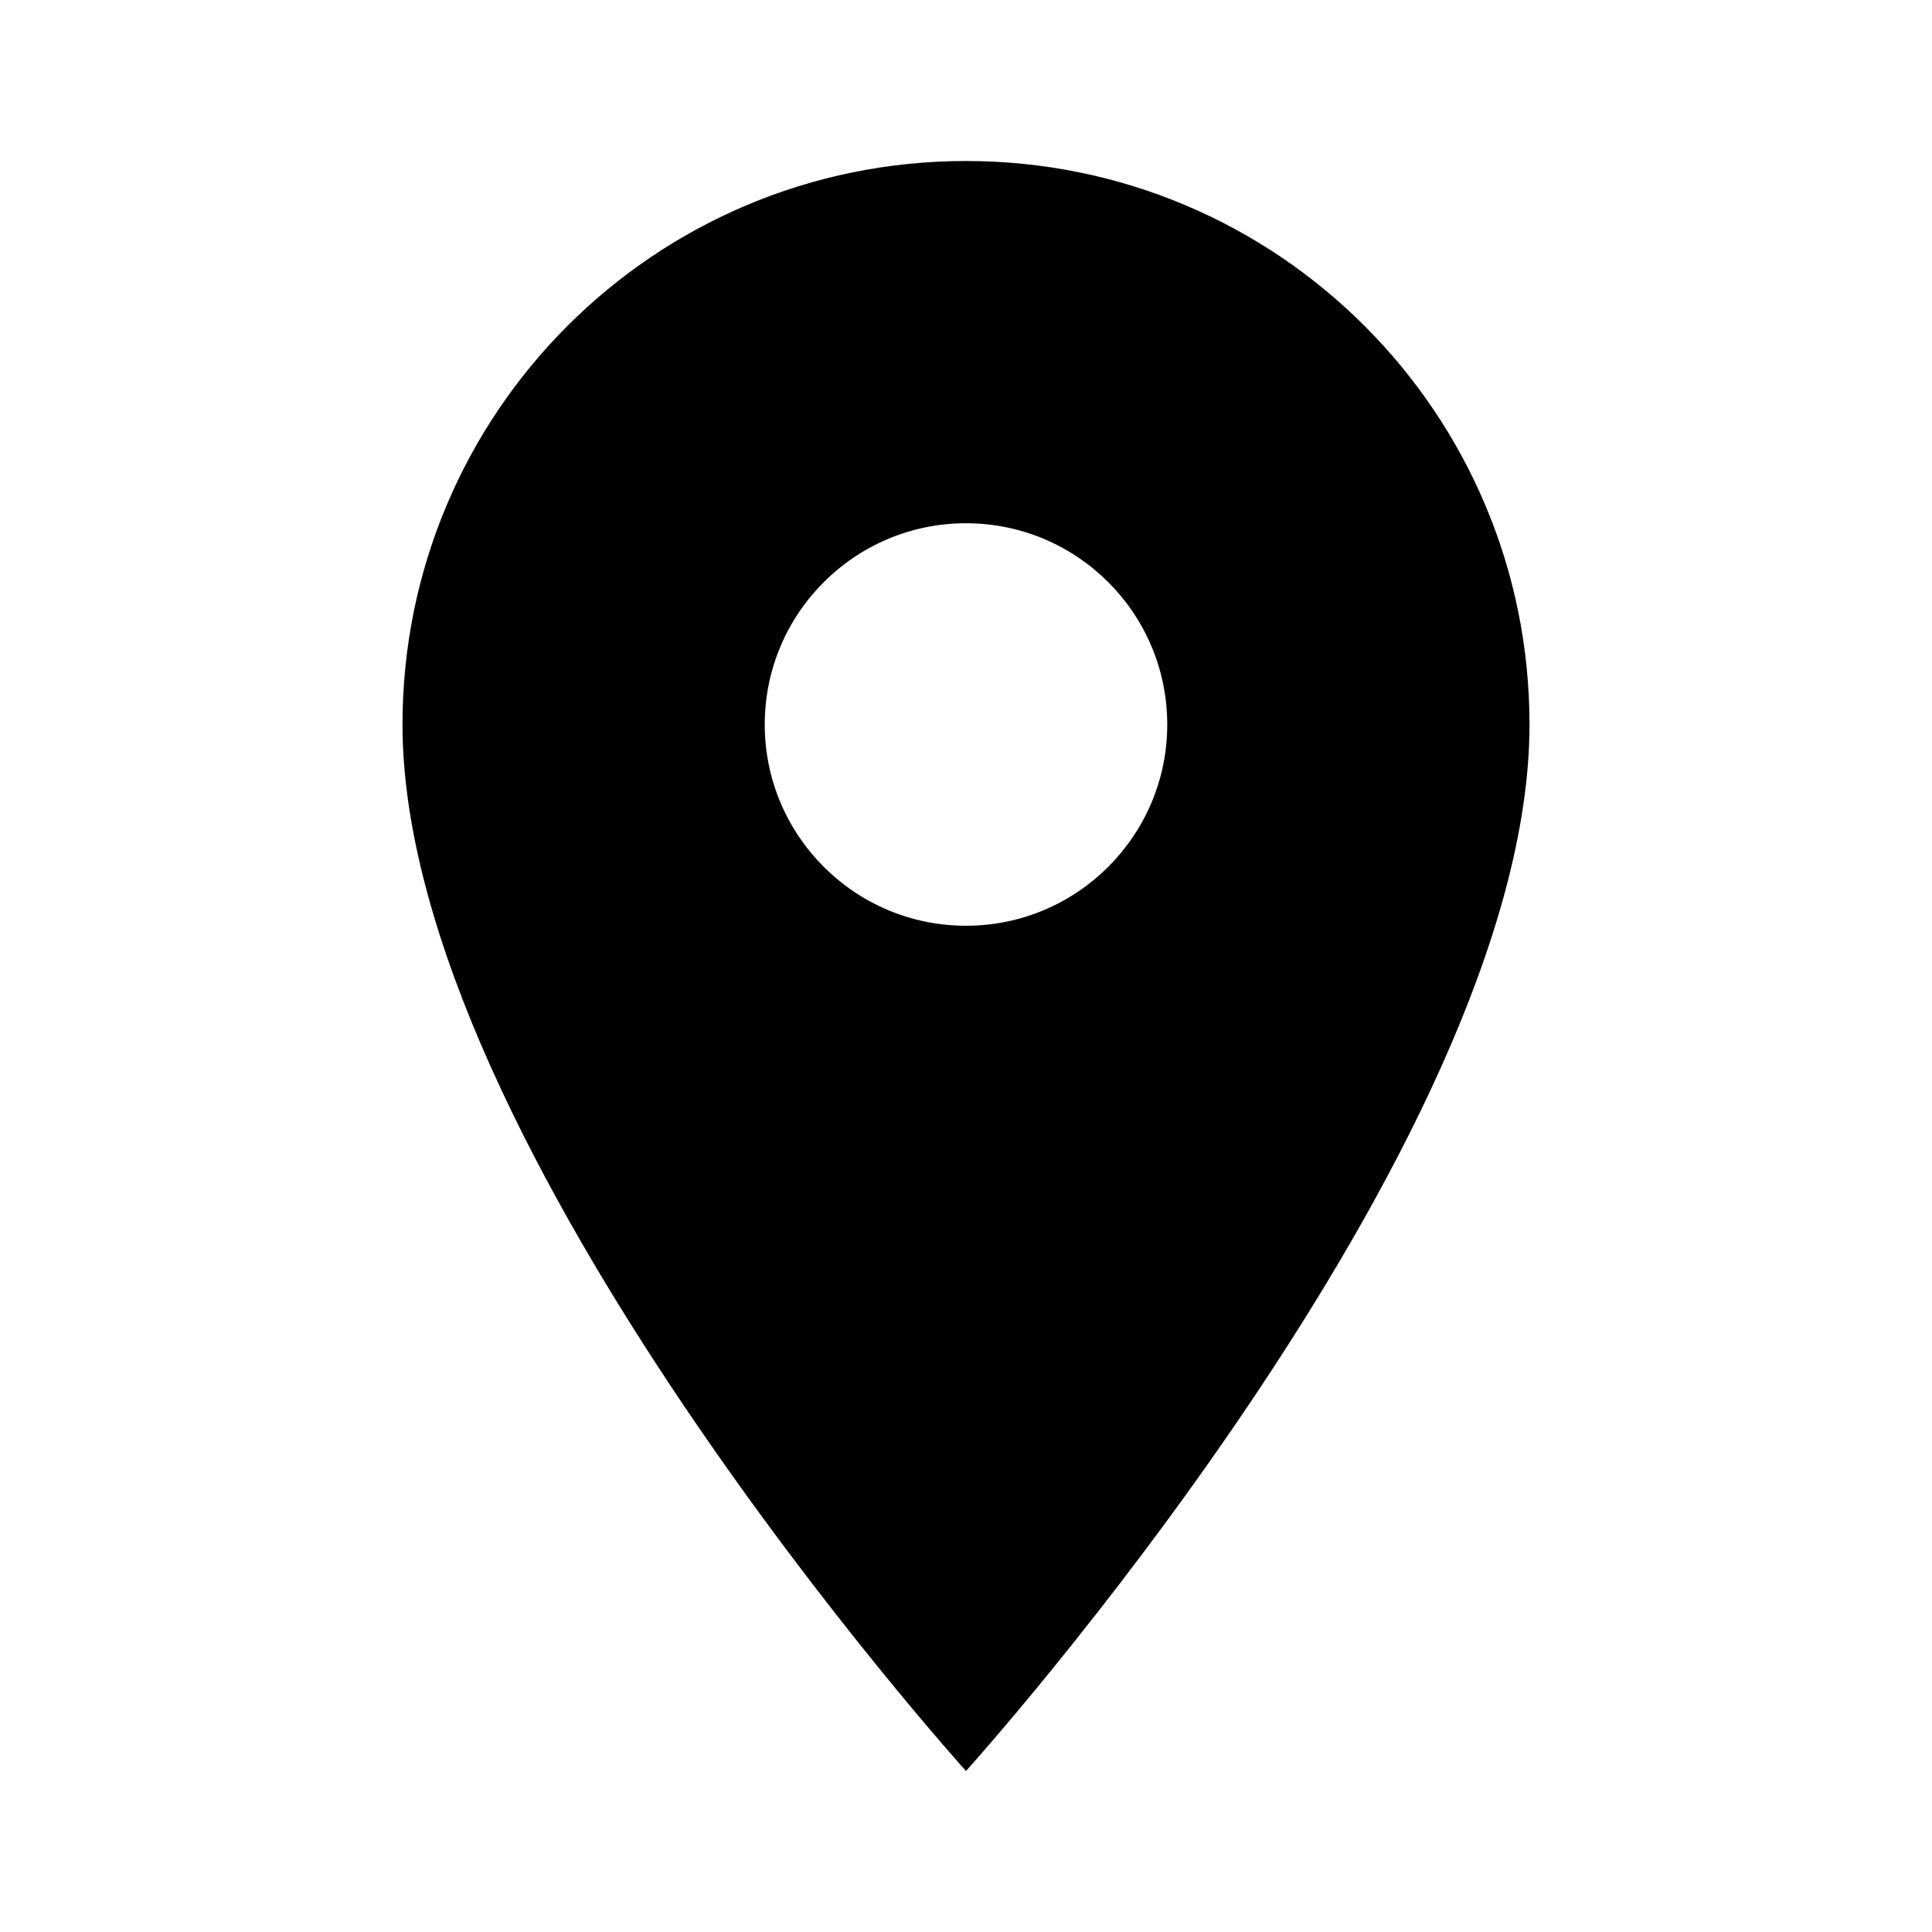
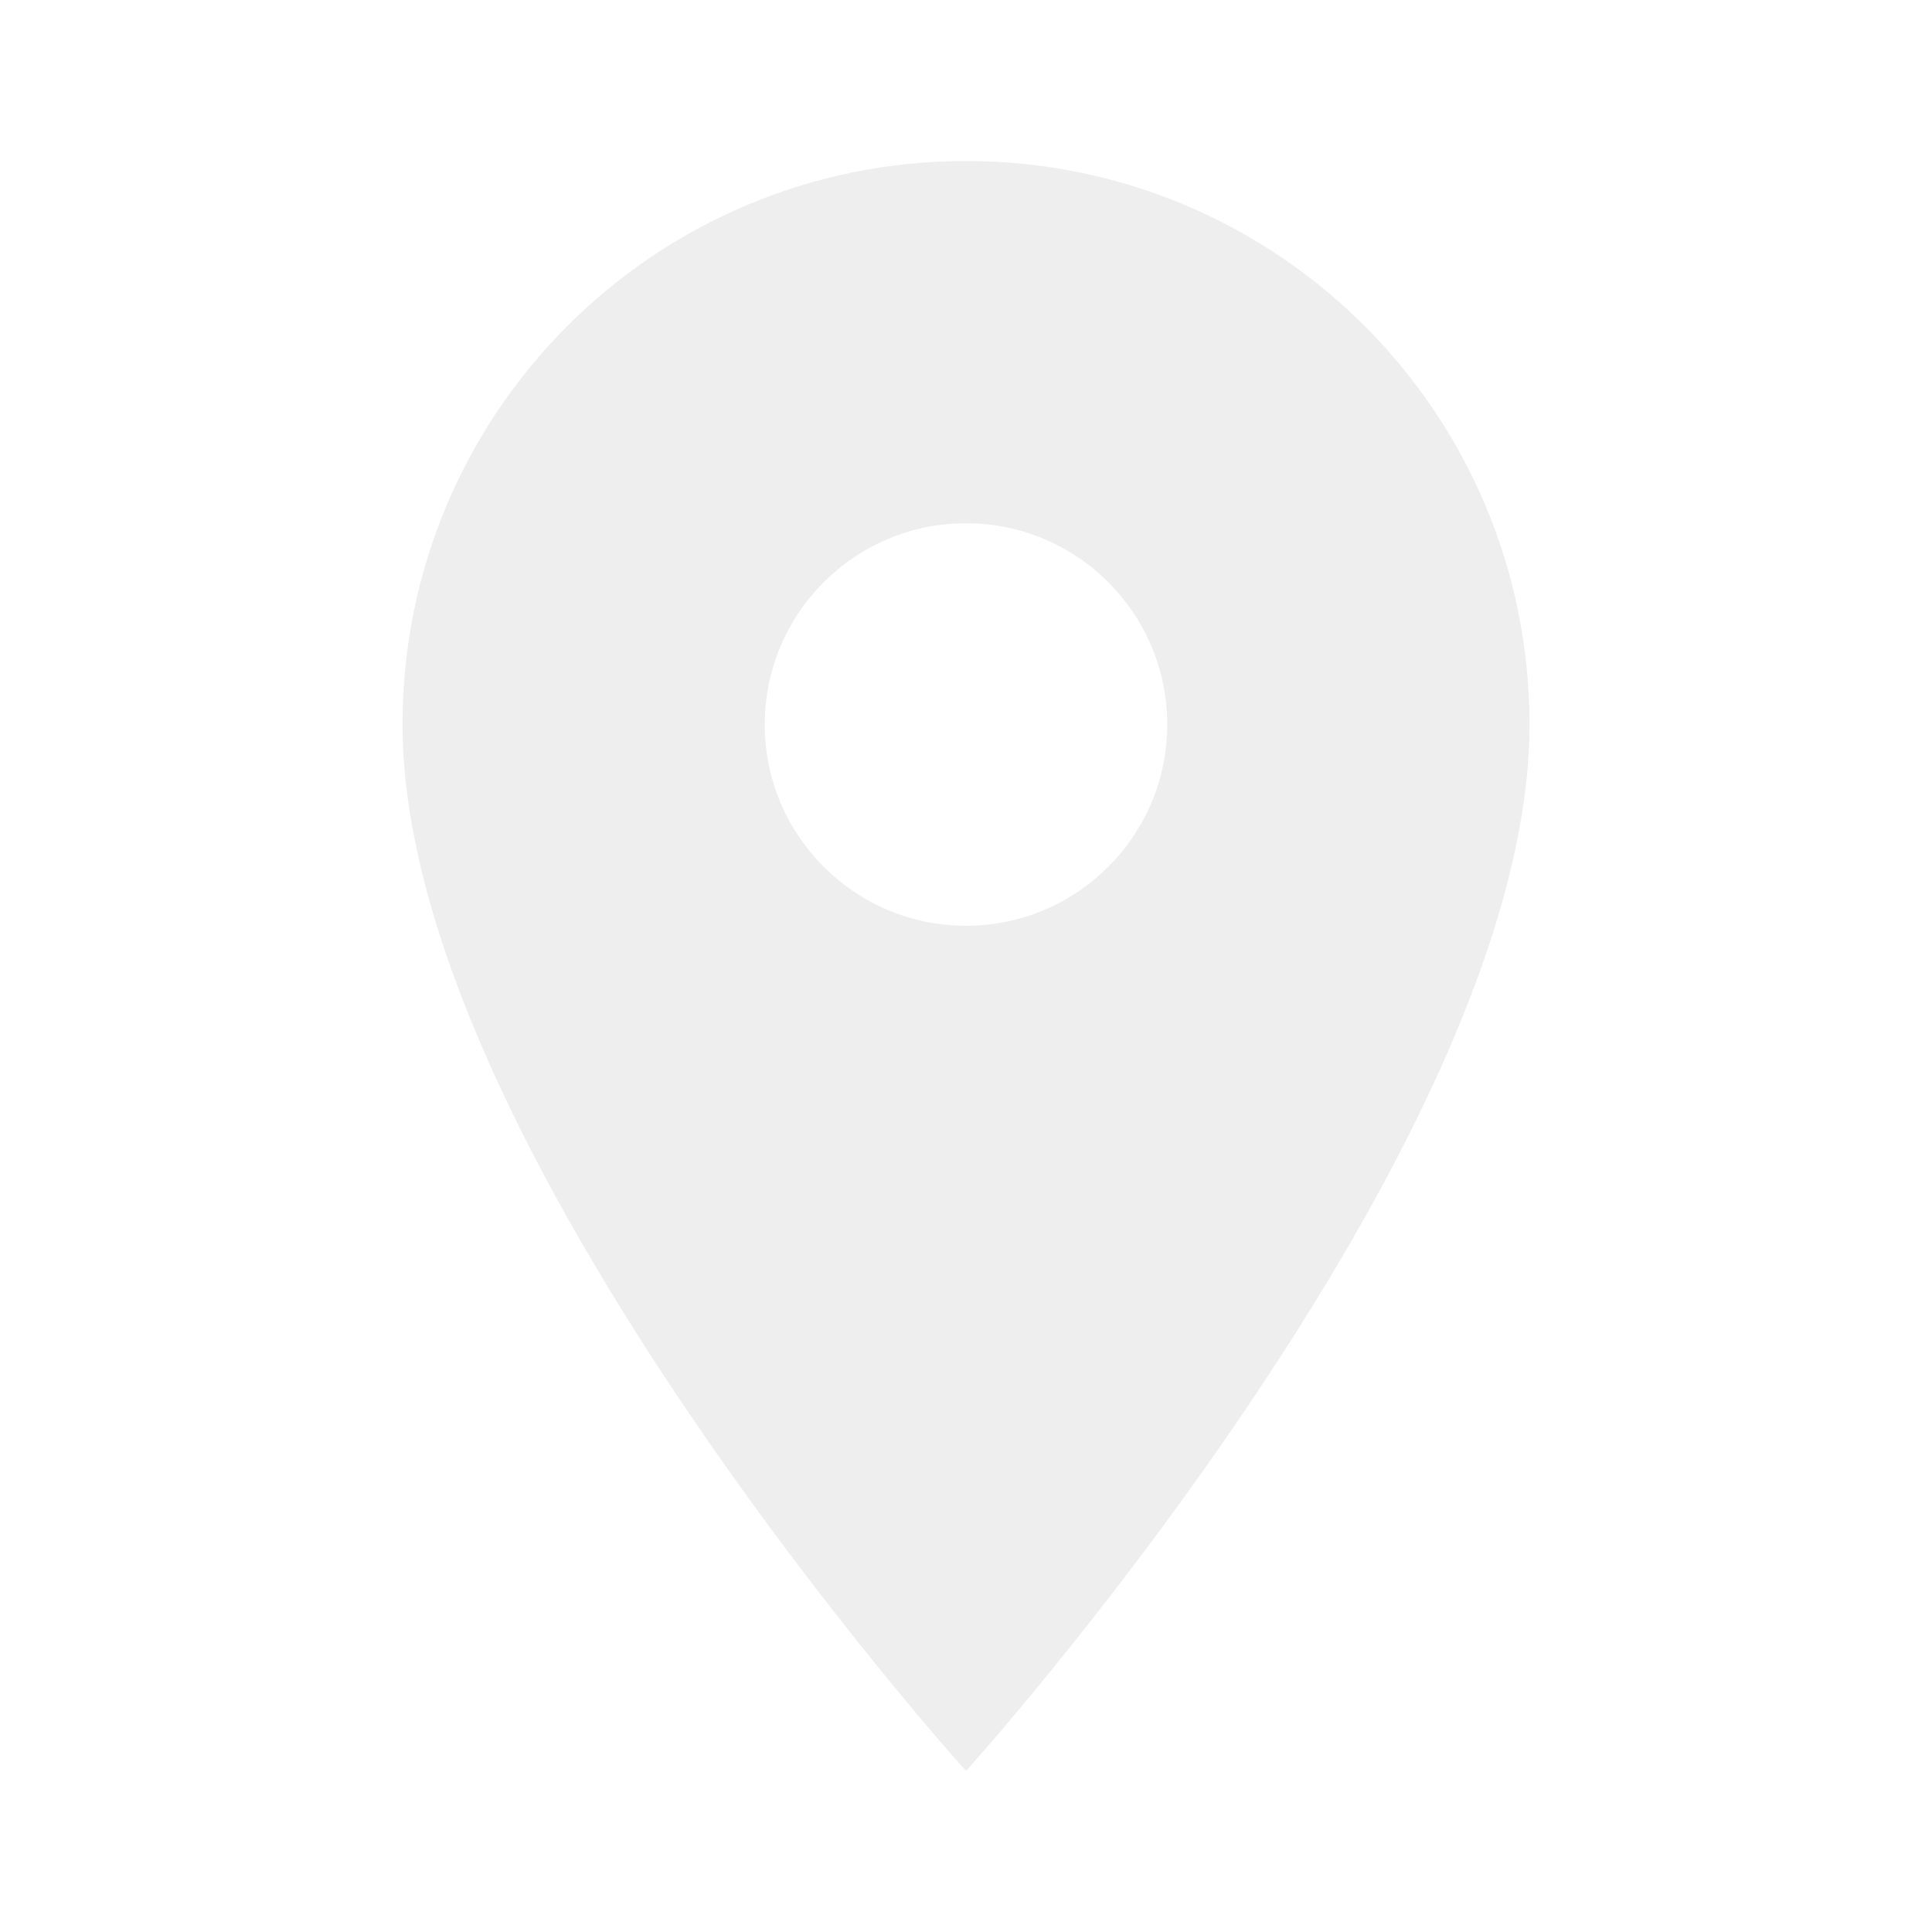
- <svg xmlns="http://www.w3.org/2000/svg" fill="#000000" height="24" viewBox="0 0 24 24" width="24">
+ <svg xmlns="http://www.w3.org/2000/svg" fill="#eeeeee" height="24" viewBox="0 0 24 24" width="24">
  <path d="M12 2C8.13 2 5 5.13 5 9c0 5.25 7 13 7 13s7-7.75 7-13c0-3.87-3.13-7-7-7zm0 9.5c-1.38 0-2.5-1.12-2.5-2.5s1.12-2.5 2.5-2.5 2.5 1.12 2.5 2.5-1.12 2.5-2.5 2.5z" />
  <path d="M0 0h24v24H0z" fill="none" />
</svg>
